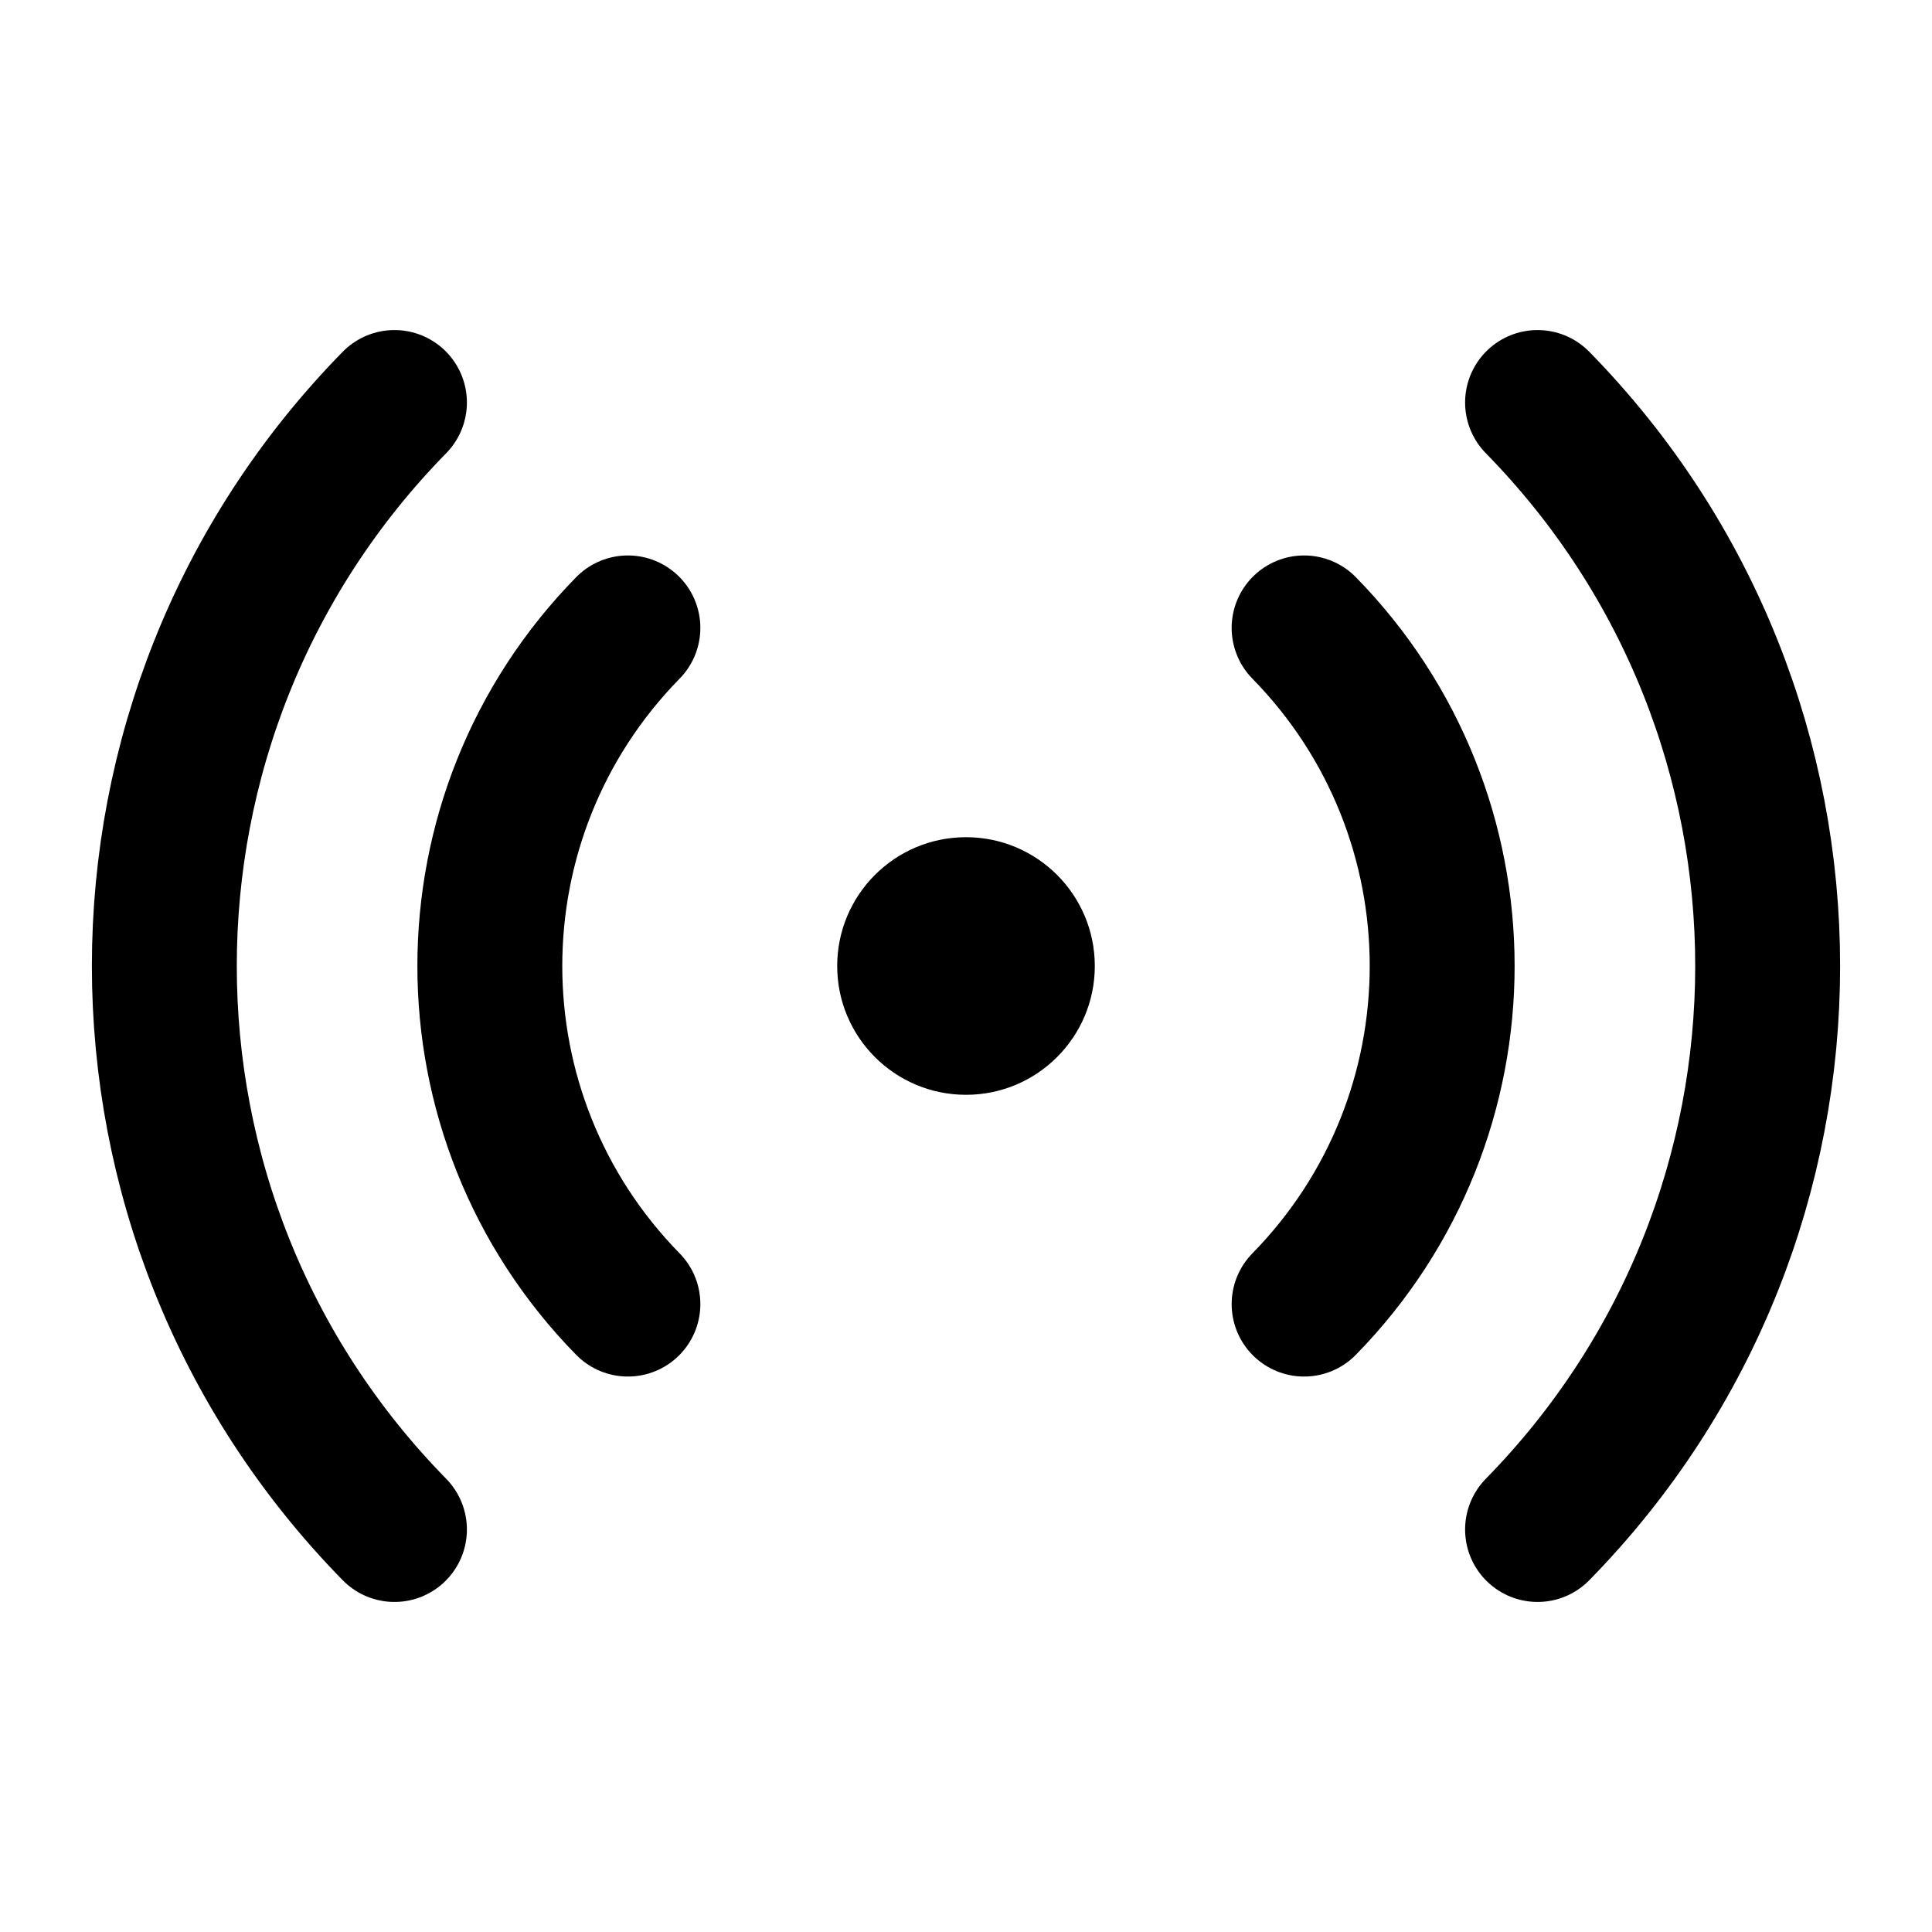
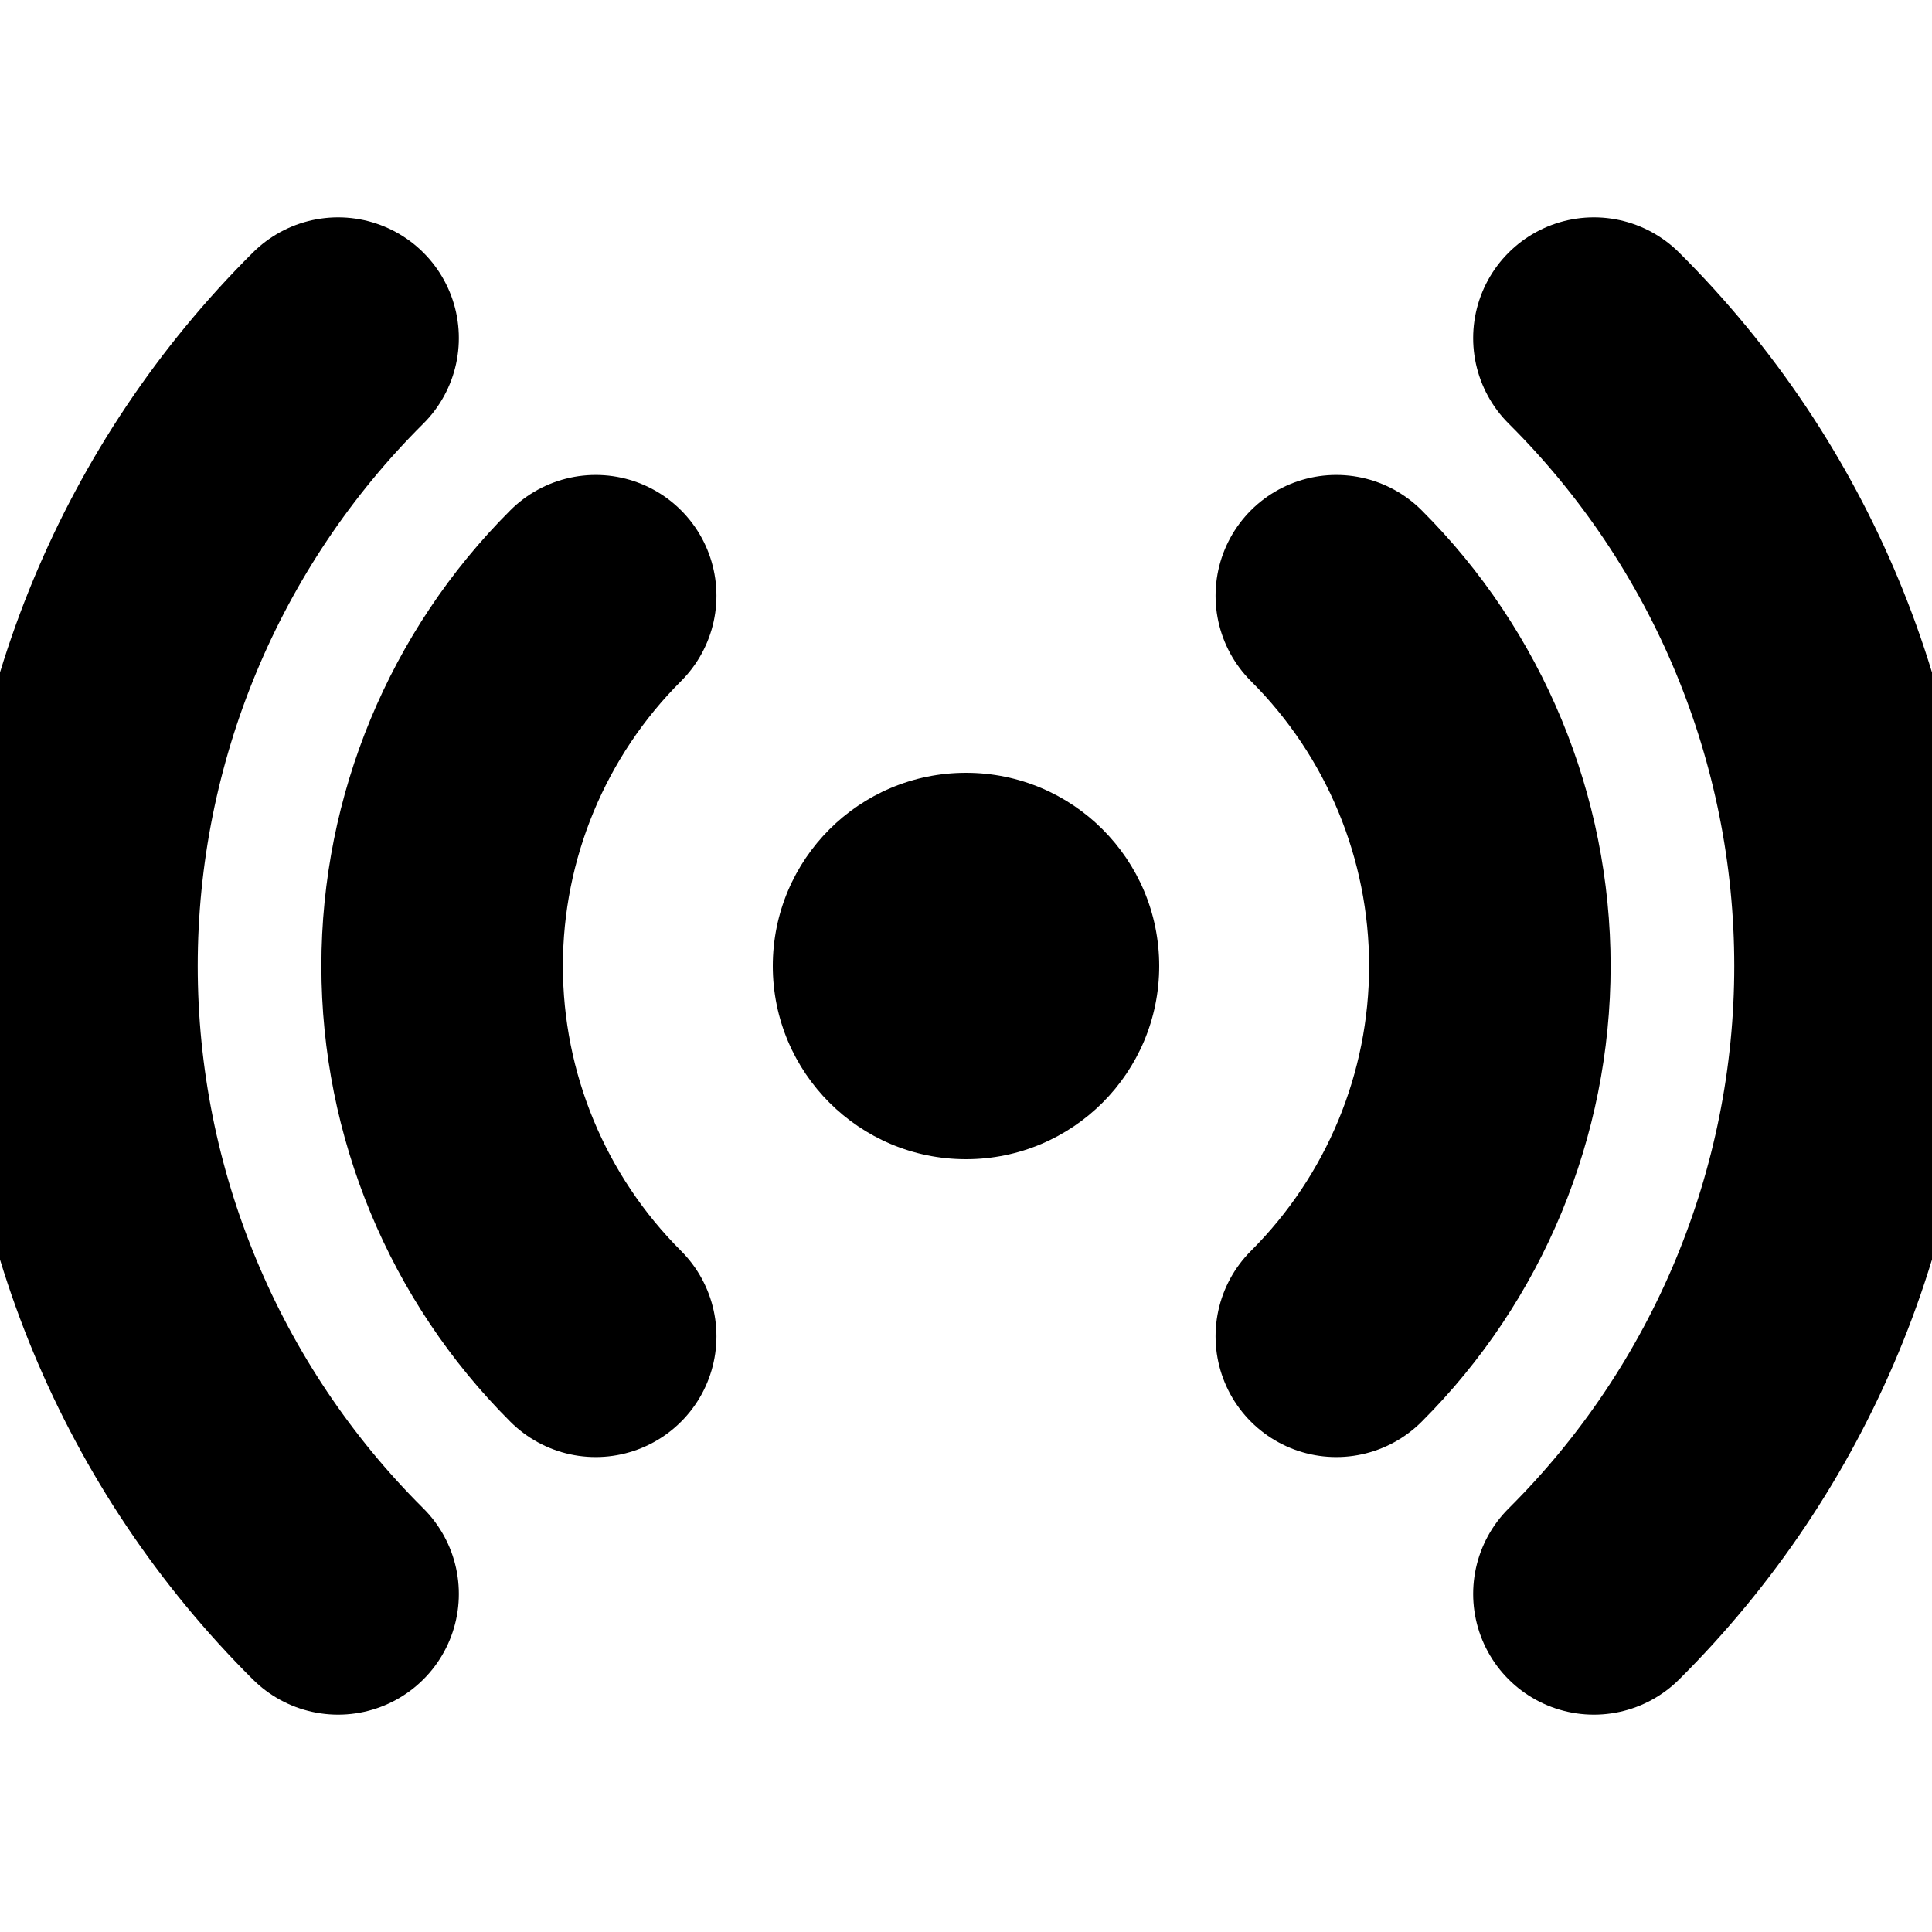
- <svg xmlns="http://www.w3.org/2000/svg" viewBox="0 0 24 24" fill="none" stroke="currentColor" stroke-width="1.8" stroke-linecap="round" stroke-linejoin="round">
-   <circle cx="12" cy="12" r="1.6" fill="currentColor" stroke="none" />
-   <path d="M7.8 16.2a6 6 0 0 1 0-8.4" />
-   <path d="M16.2 7.8a6 6 0 0 1 0 8.4" />
-   <path d="M4.9 19a10 10 0 0 1 0-14" />
-   <path d="M19.1 5a10 10 0 0 1 0 14" />
+ <svg xmlns="http://www.w3.org/2000/svg" viewBox="0 0 24 24" fill="none" stroke="currentColor" stroke-width="3" stroke-linecap="round" stroke-linejoin="round">
+   <circle cx="12" cy="12" r="2.4" fill="currentColor" stroke="none" />
+   <path d="M7.4 16.6a6.5 6.5 0 0 1 0-9.2" />
+   <path d="M16.6 7.4a6.5 6.5 0 0 1 0 9.2" />
+   <path d="M4.2 19.8a11 11 0 0 1 0-15.6" />
+   <path d="M19.8 4.2a11 11 0 0 1 0 15.6" />
</svg>
